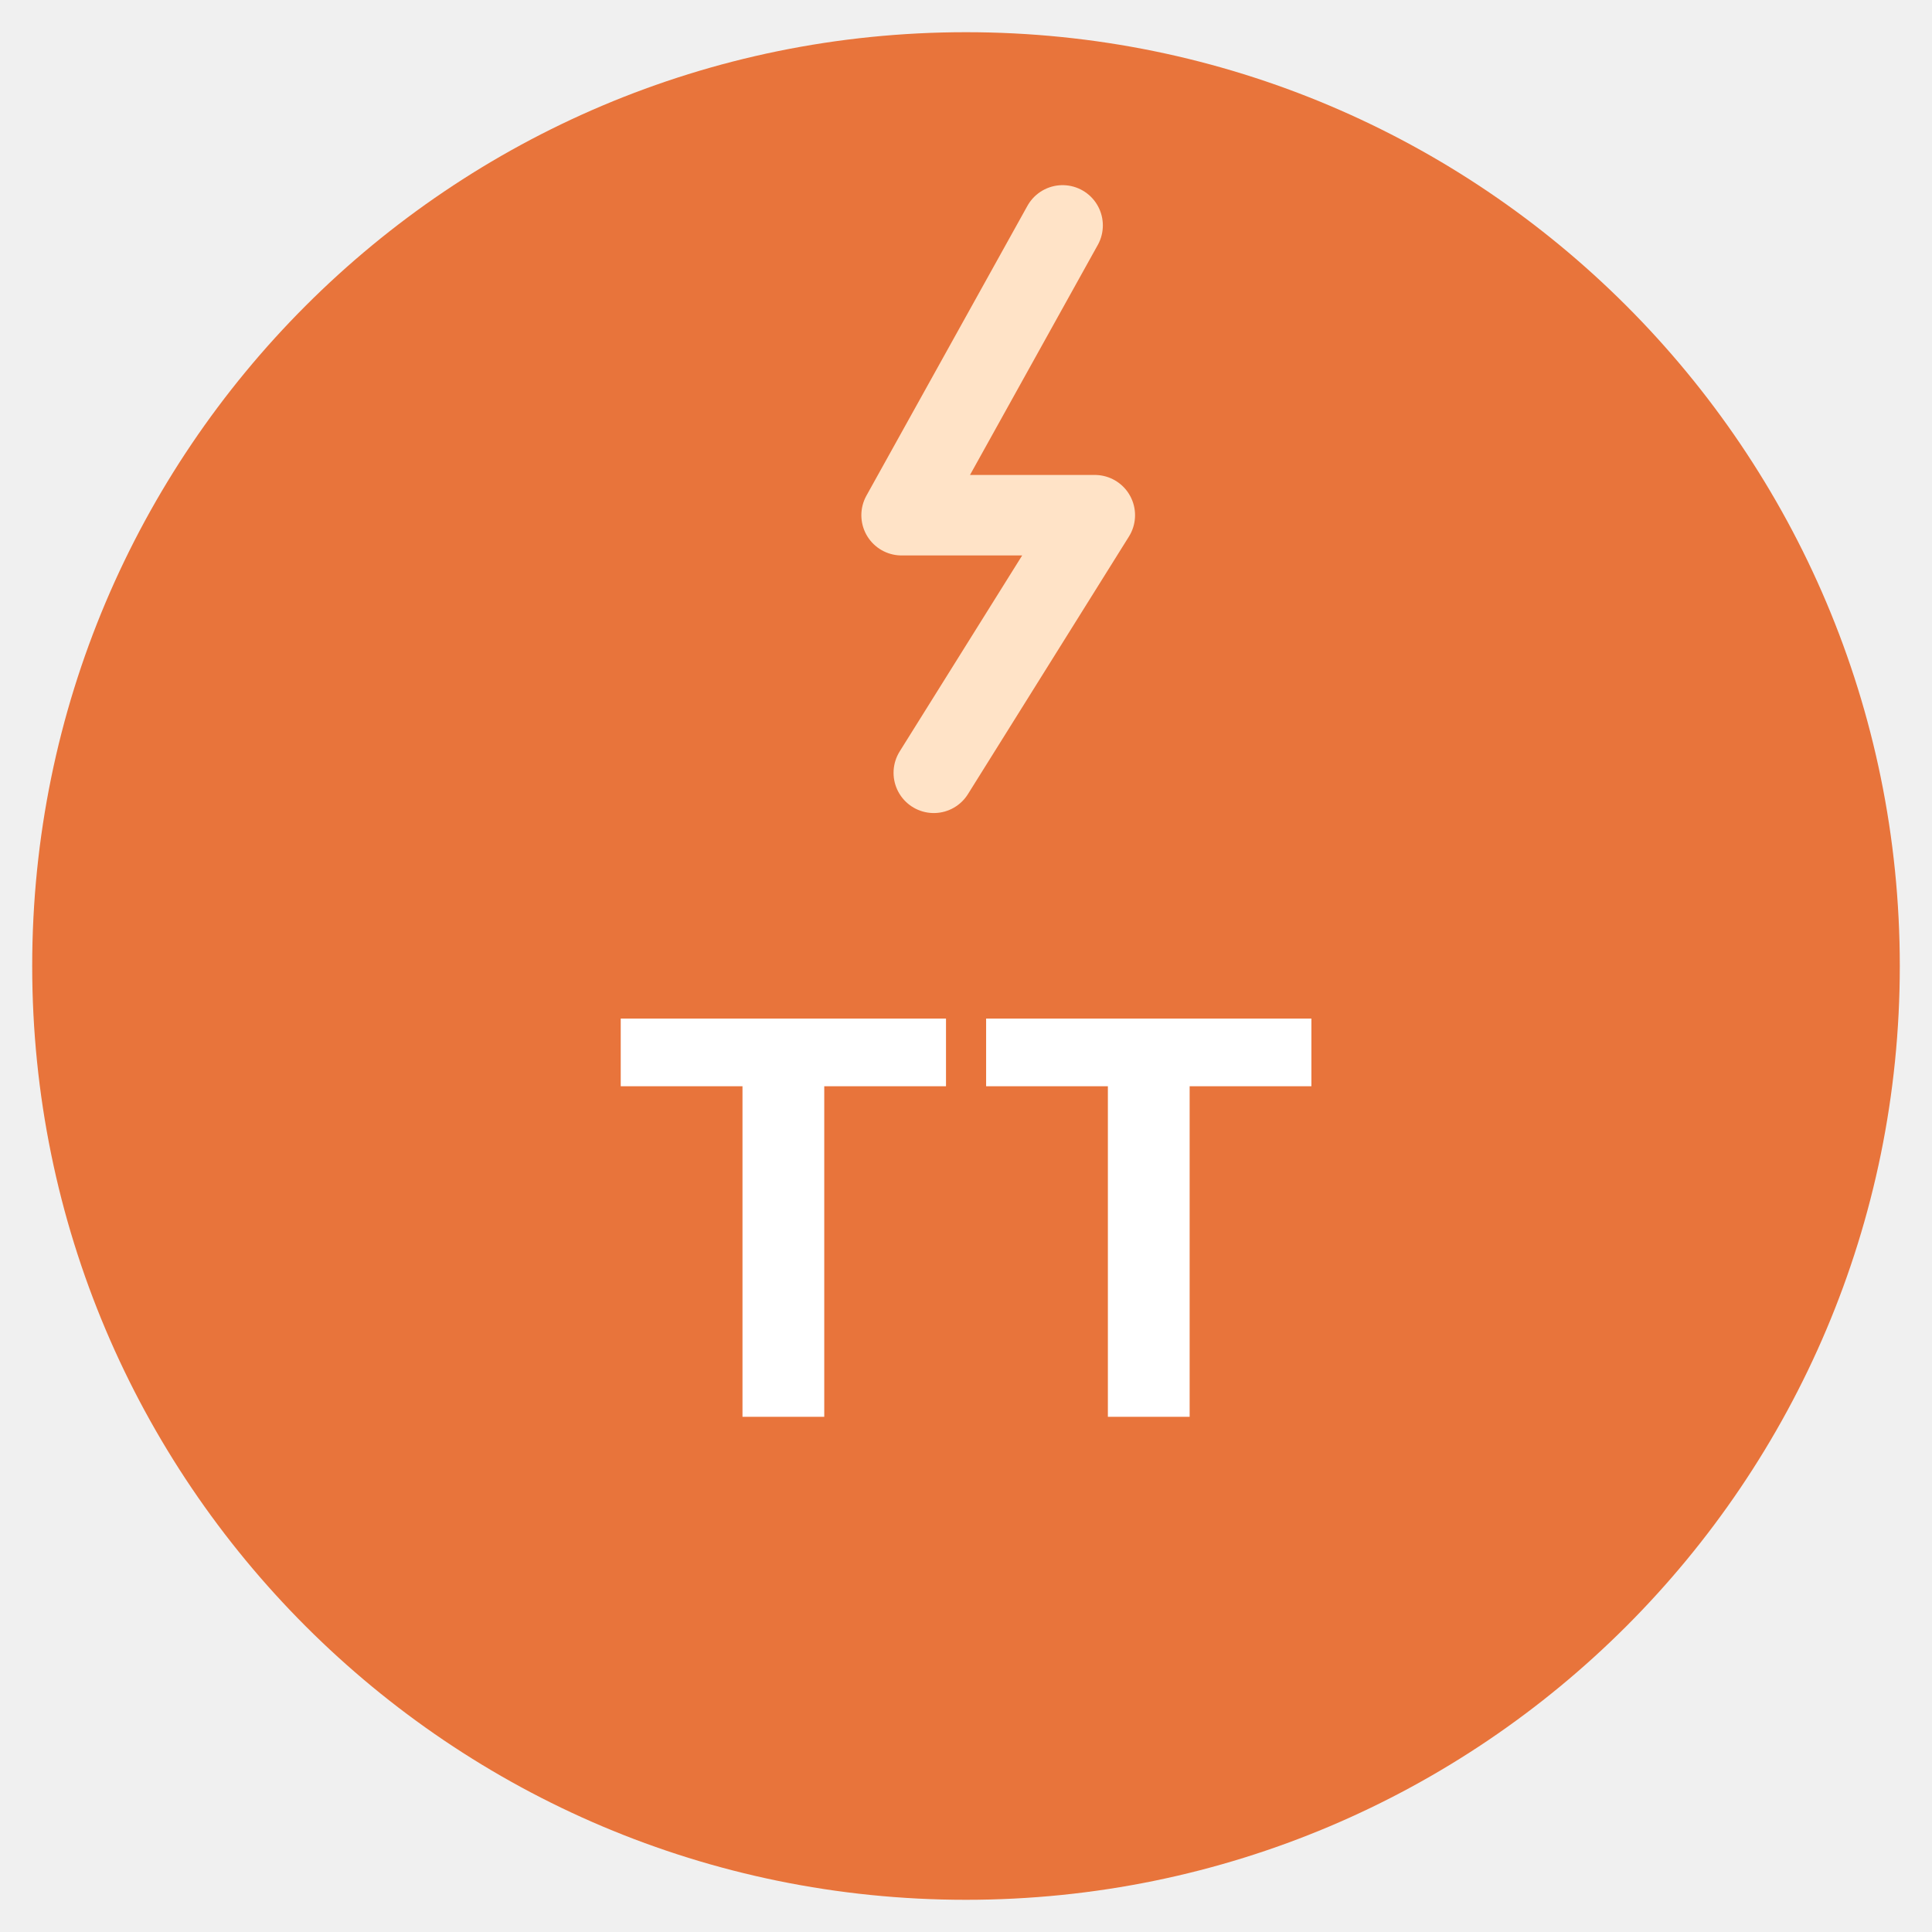
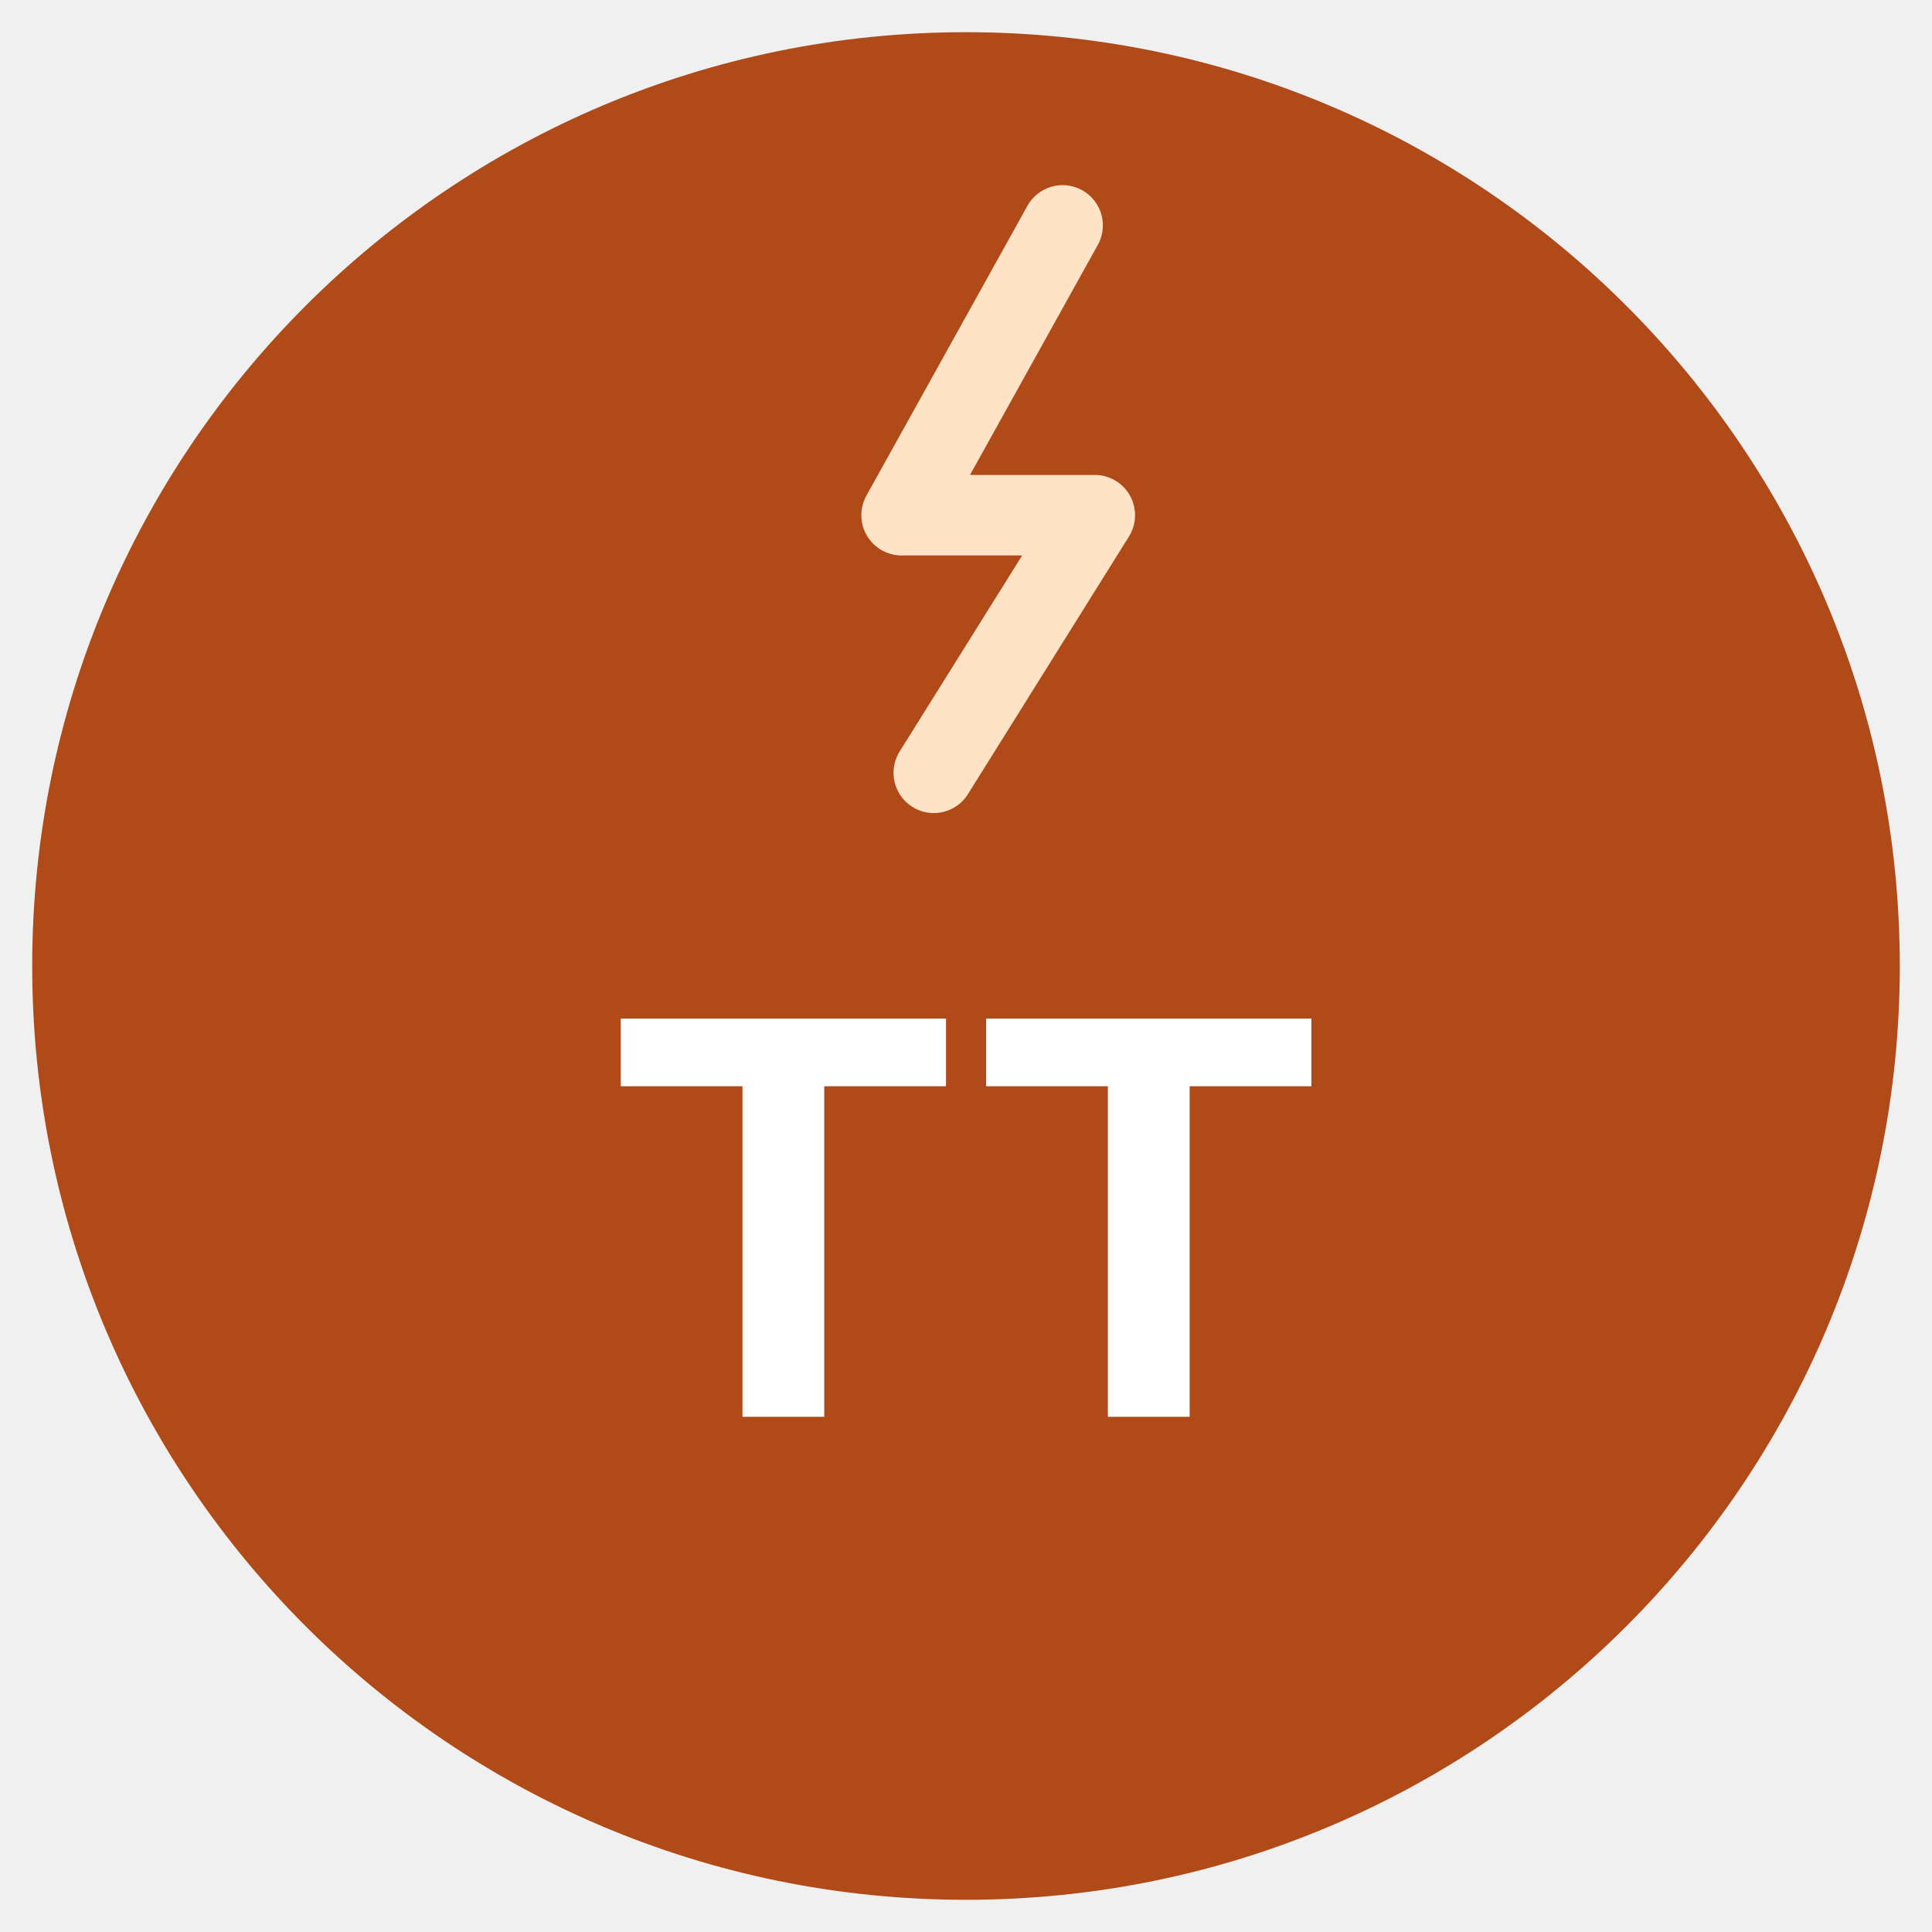
<svg xmlns="http://www.w3.org/2000/svg" viewBox="0 0 120 120" width="120" height="120" role="img" aria-label="TT placeholder">
-   <circle cx="60" cy="60" r="58" fill="#E8743B" />
+   <circle cx="60" cy="60" r="58" fill="#B04A18" />
  <path d="M66 14 L56 32 L68 32 L58 48" fill="none" stroke="#FFE3C7" stroke-width="5" stroke-linecap="round" stroke-linejoin="round" />
  <text x="60" y="88" text-anchor="middle" font-family="system-ui, -apple-system, Segoe UI, sans-serif" font-size="34" font-weight="700" fill="#FFFFFF">TT</text>
</svg>
